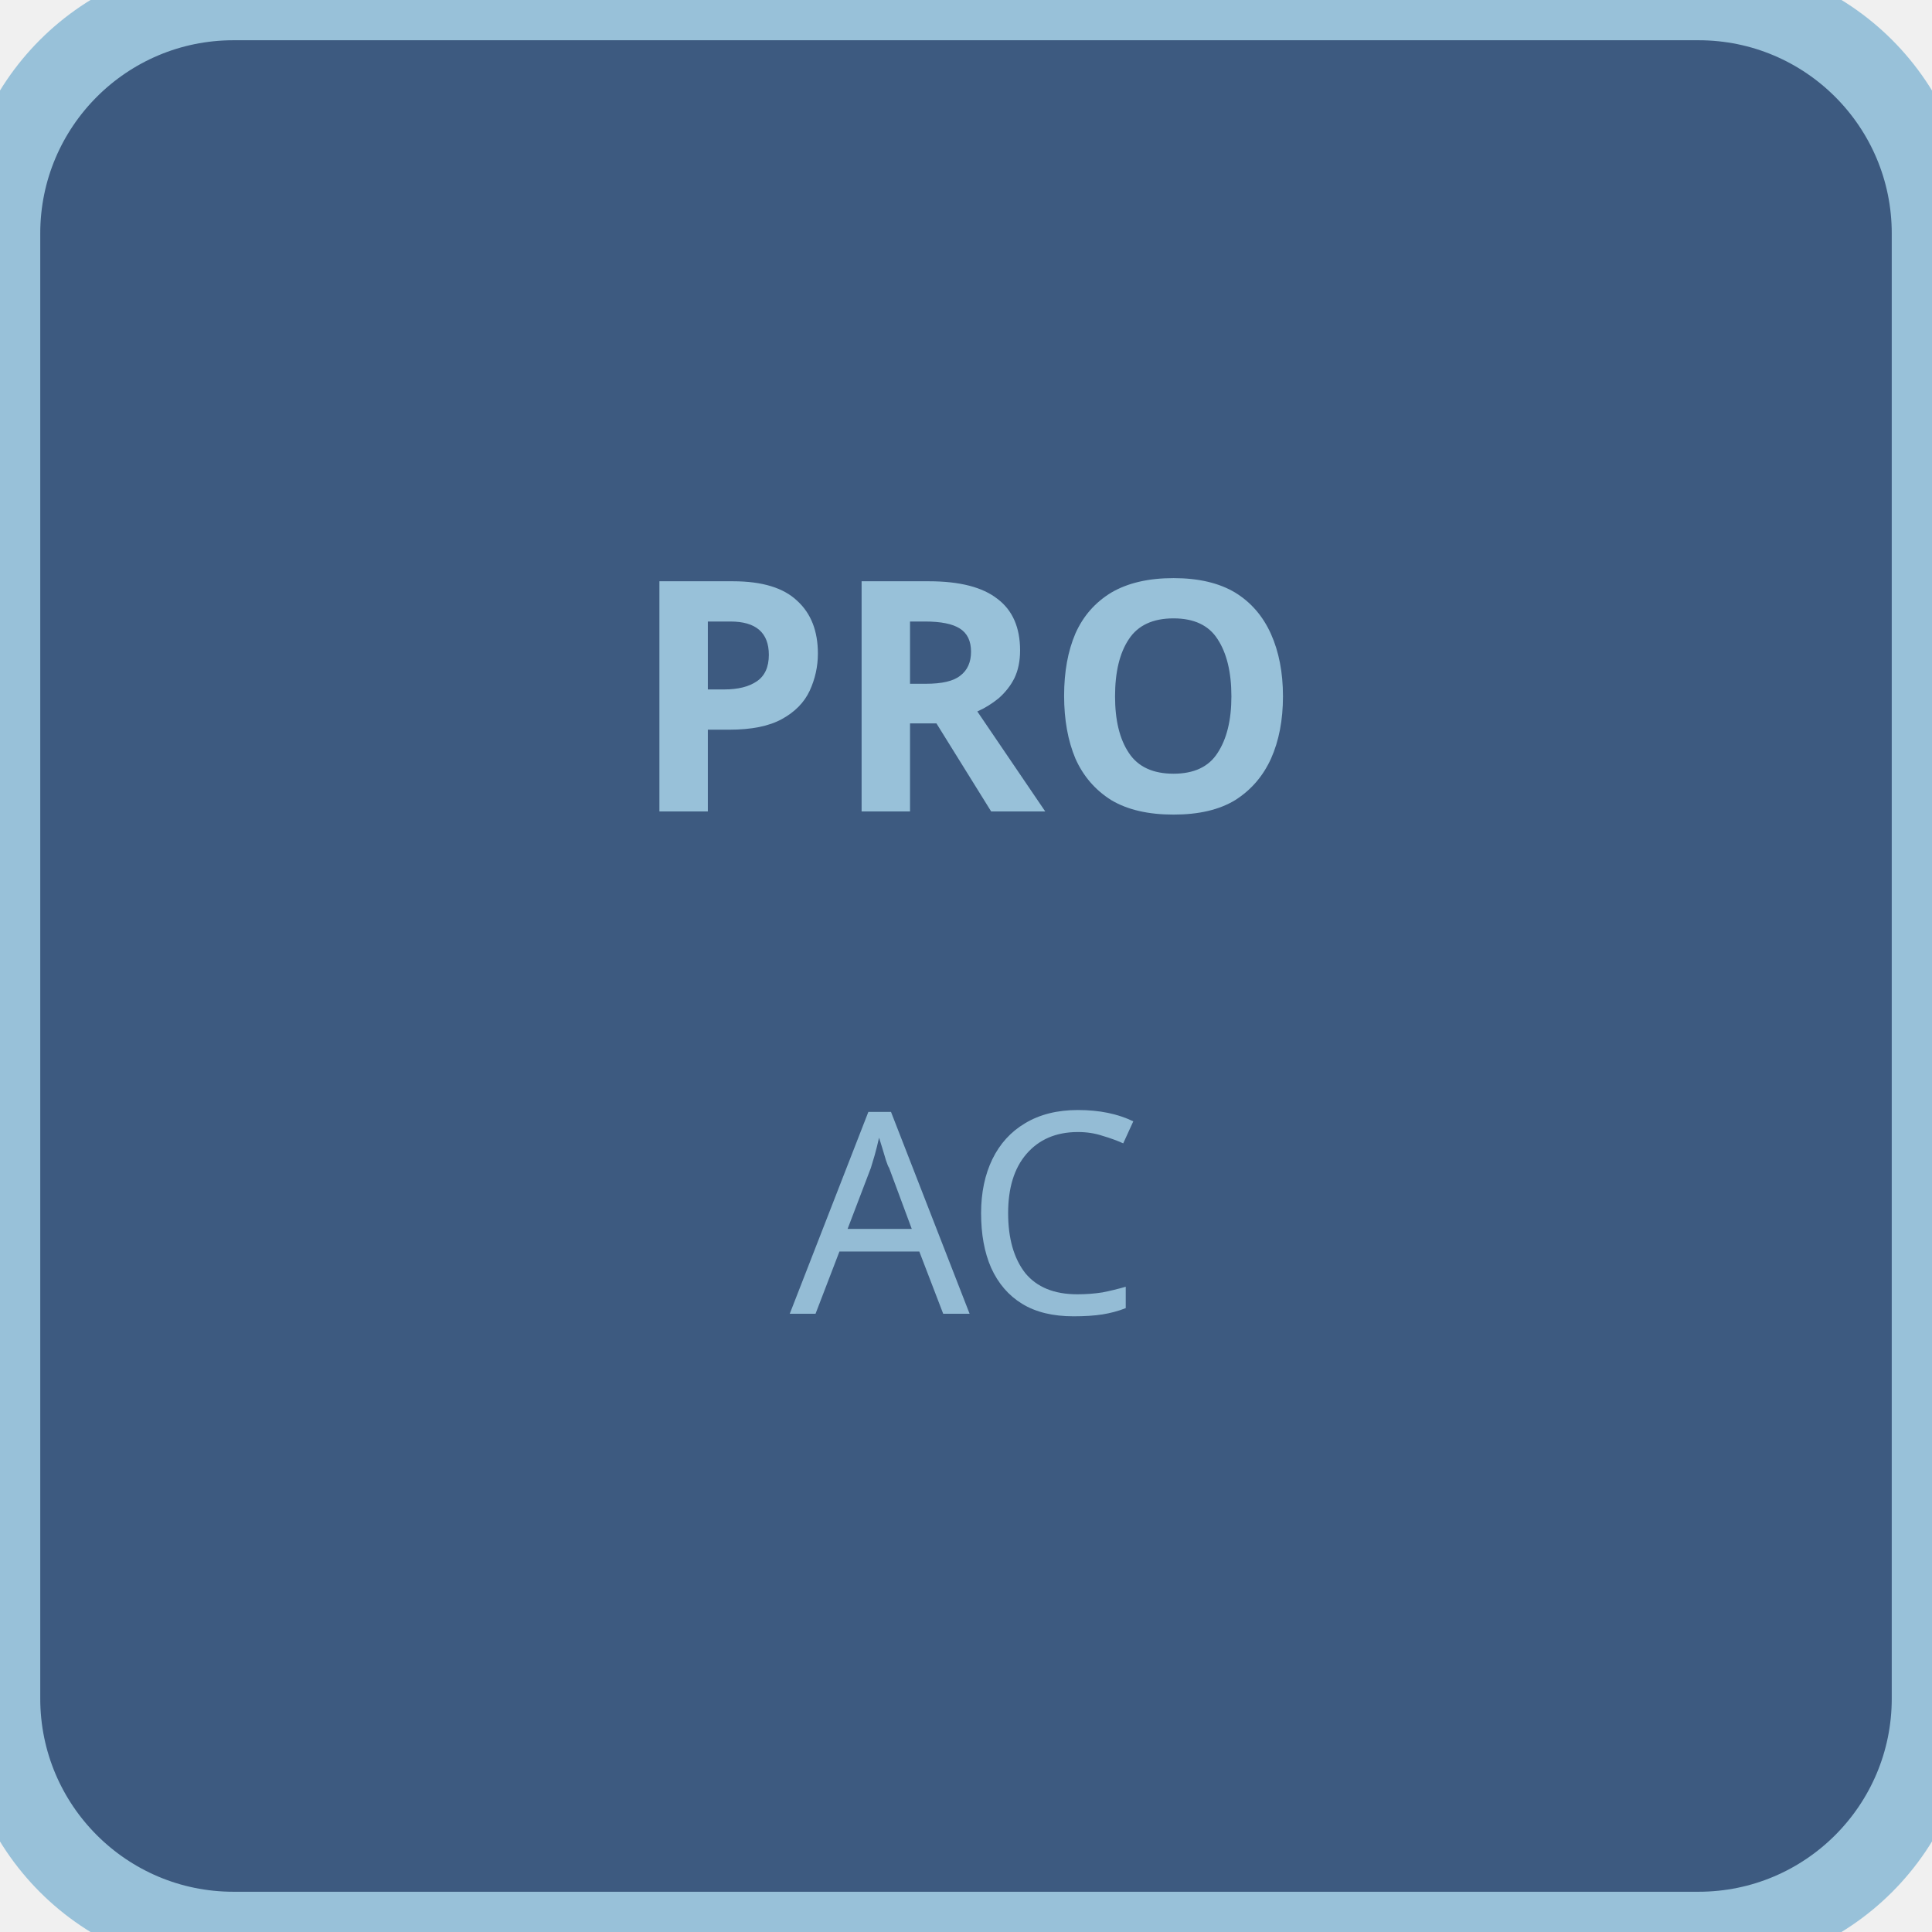
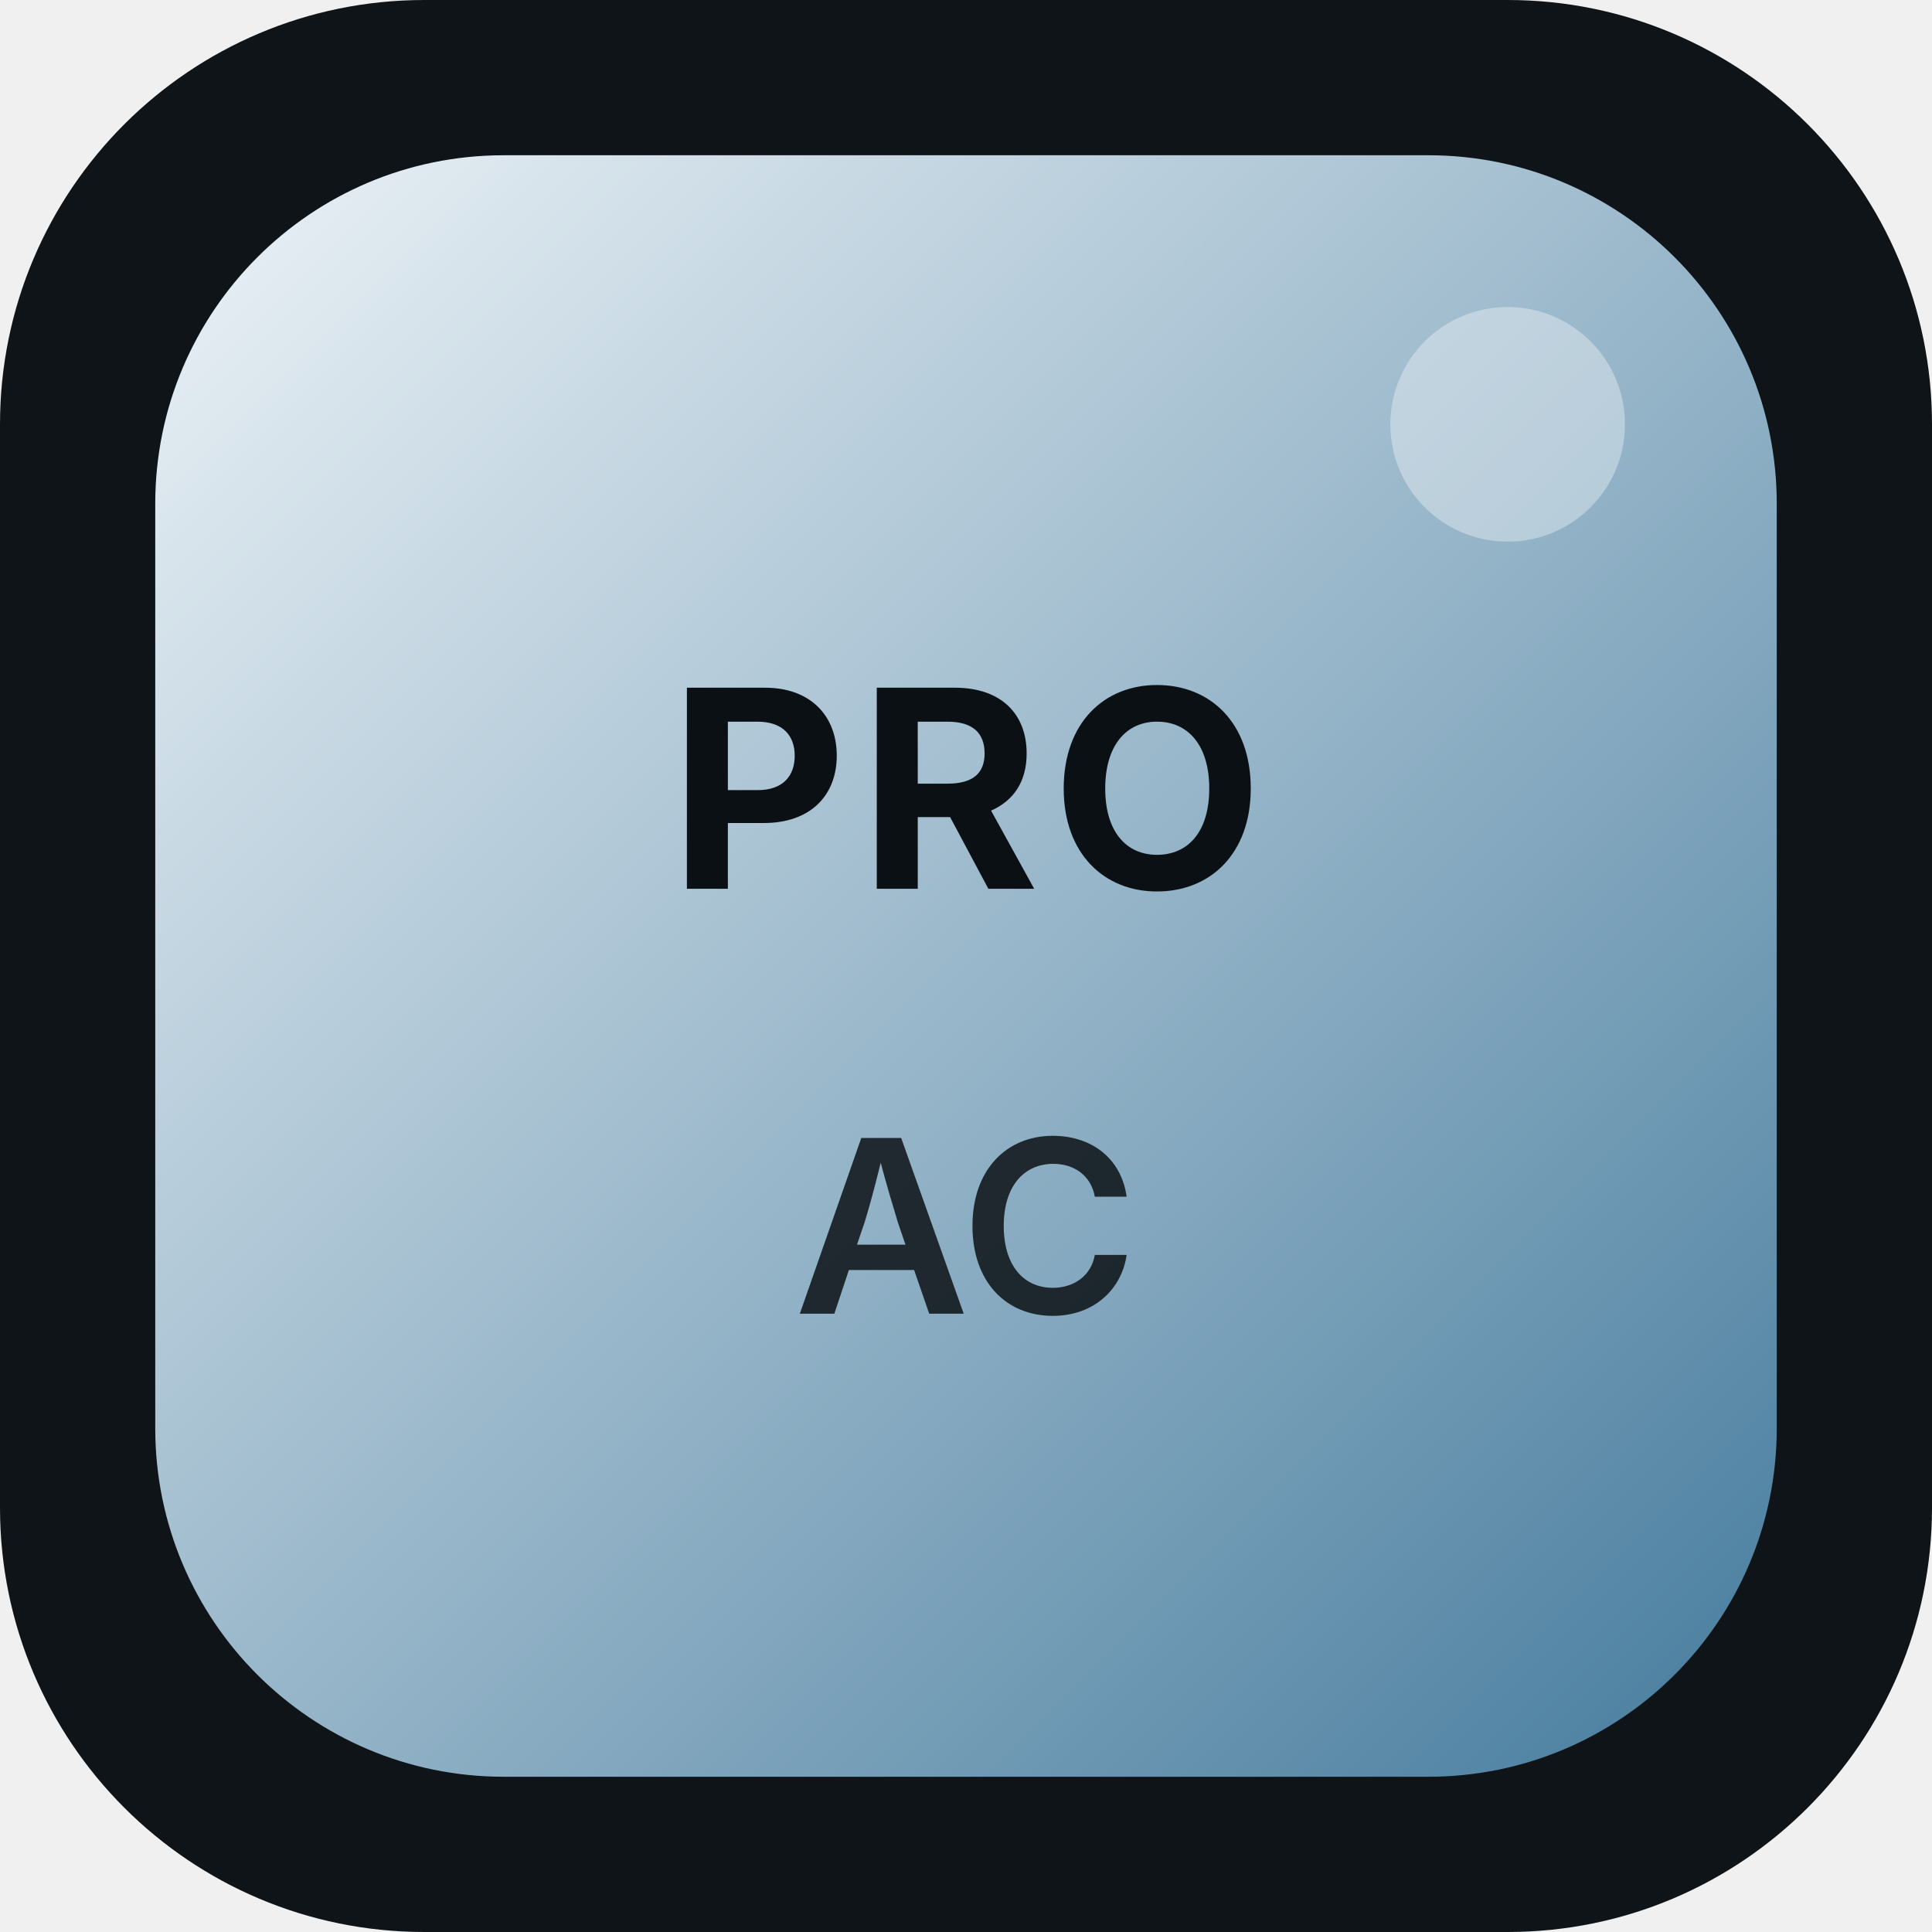
- <svg xmlns="http://www.w3.org/2000/svg" width="48" height="48" viewBox="0 0 48 48">
-   <rect width="48" height="48" rx="5.8" fill="#3d5a80" stroke="#98c1d9" stroke-width="2" />
-   <text x="50%" y="42%" text-anchor="middle" fill="#98c1d9" font-family="Segoe UI, sans-serif" font-size="8" font-weight="700">PRO</text>
-   <text x="50%" y="68%" text-anchor="middle" fill="#98c1d9" font-family="Segoe UI, sans-serif" font-size="7" opacity="0.95">AC</text>
+ <svg xmlns="http://www.w3.org/2000/svg" width="56" height="56" viewBox="0 0 56 56">
+   <defs>
+     <linearGradient id="g" x1="0" y1="0" x2="1" y2="1">
+       <stop offset="0%" stop-color="#eef4f8" />
+       <stop offset="100%" stop-color="#457b9d" />
+     </linearGradient>
+   </defs>
+   <rect width="56" height="56" rx="12.3" fill="#0f1418" />
+   <rect x="4.5" y="4.5" width="47.0" height="47.0" rx="10.1" fill="url(#g)" />
+   <circle cx="43.7" cy="12.3" r="3.4" fill="#ffffff" opacity="0.35" />
+   <text x="50%" y="46%" text-anchor="middle" fill="#0b1014" font-family="Inter,Segoe UI,sans-serif" font-size="8" font-weight="700" letter-spacing="0.04em">PRO</text>
+   <text x="50%" y="68%" text-anchor="middle" fill="#0b1014" font-family="Inter,Segoe UI,sans-serif" font-size="7" font-weight="600" opacity="0.85">AC</text>
</svg>
